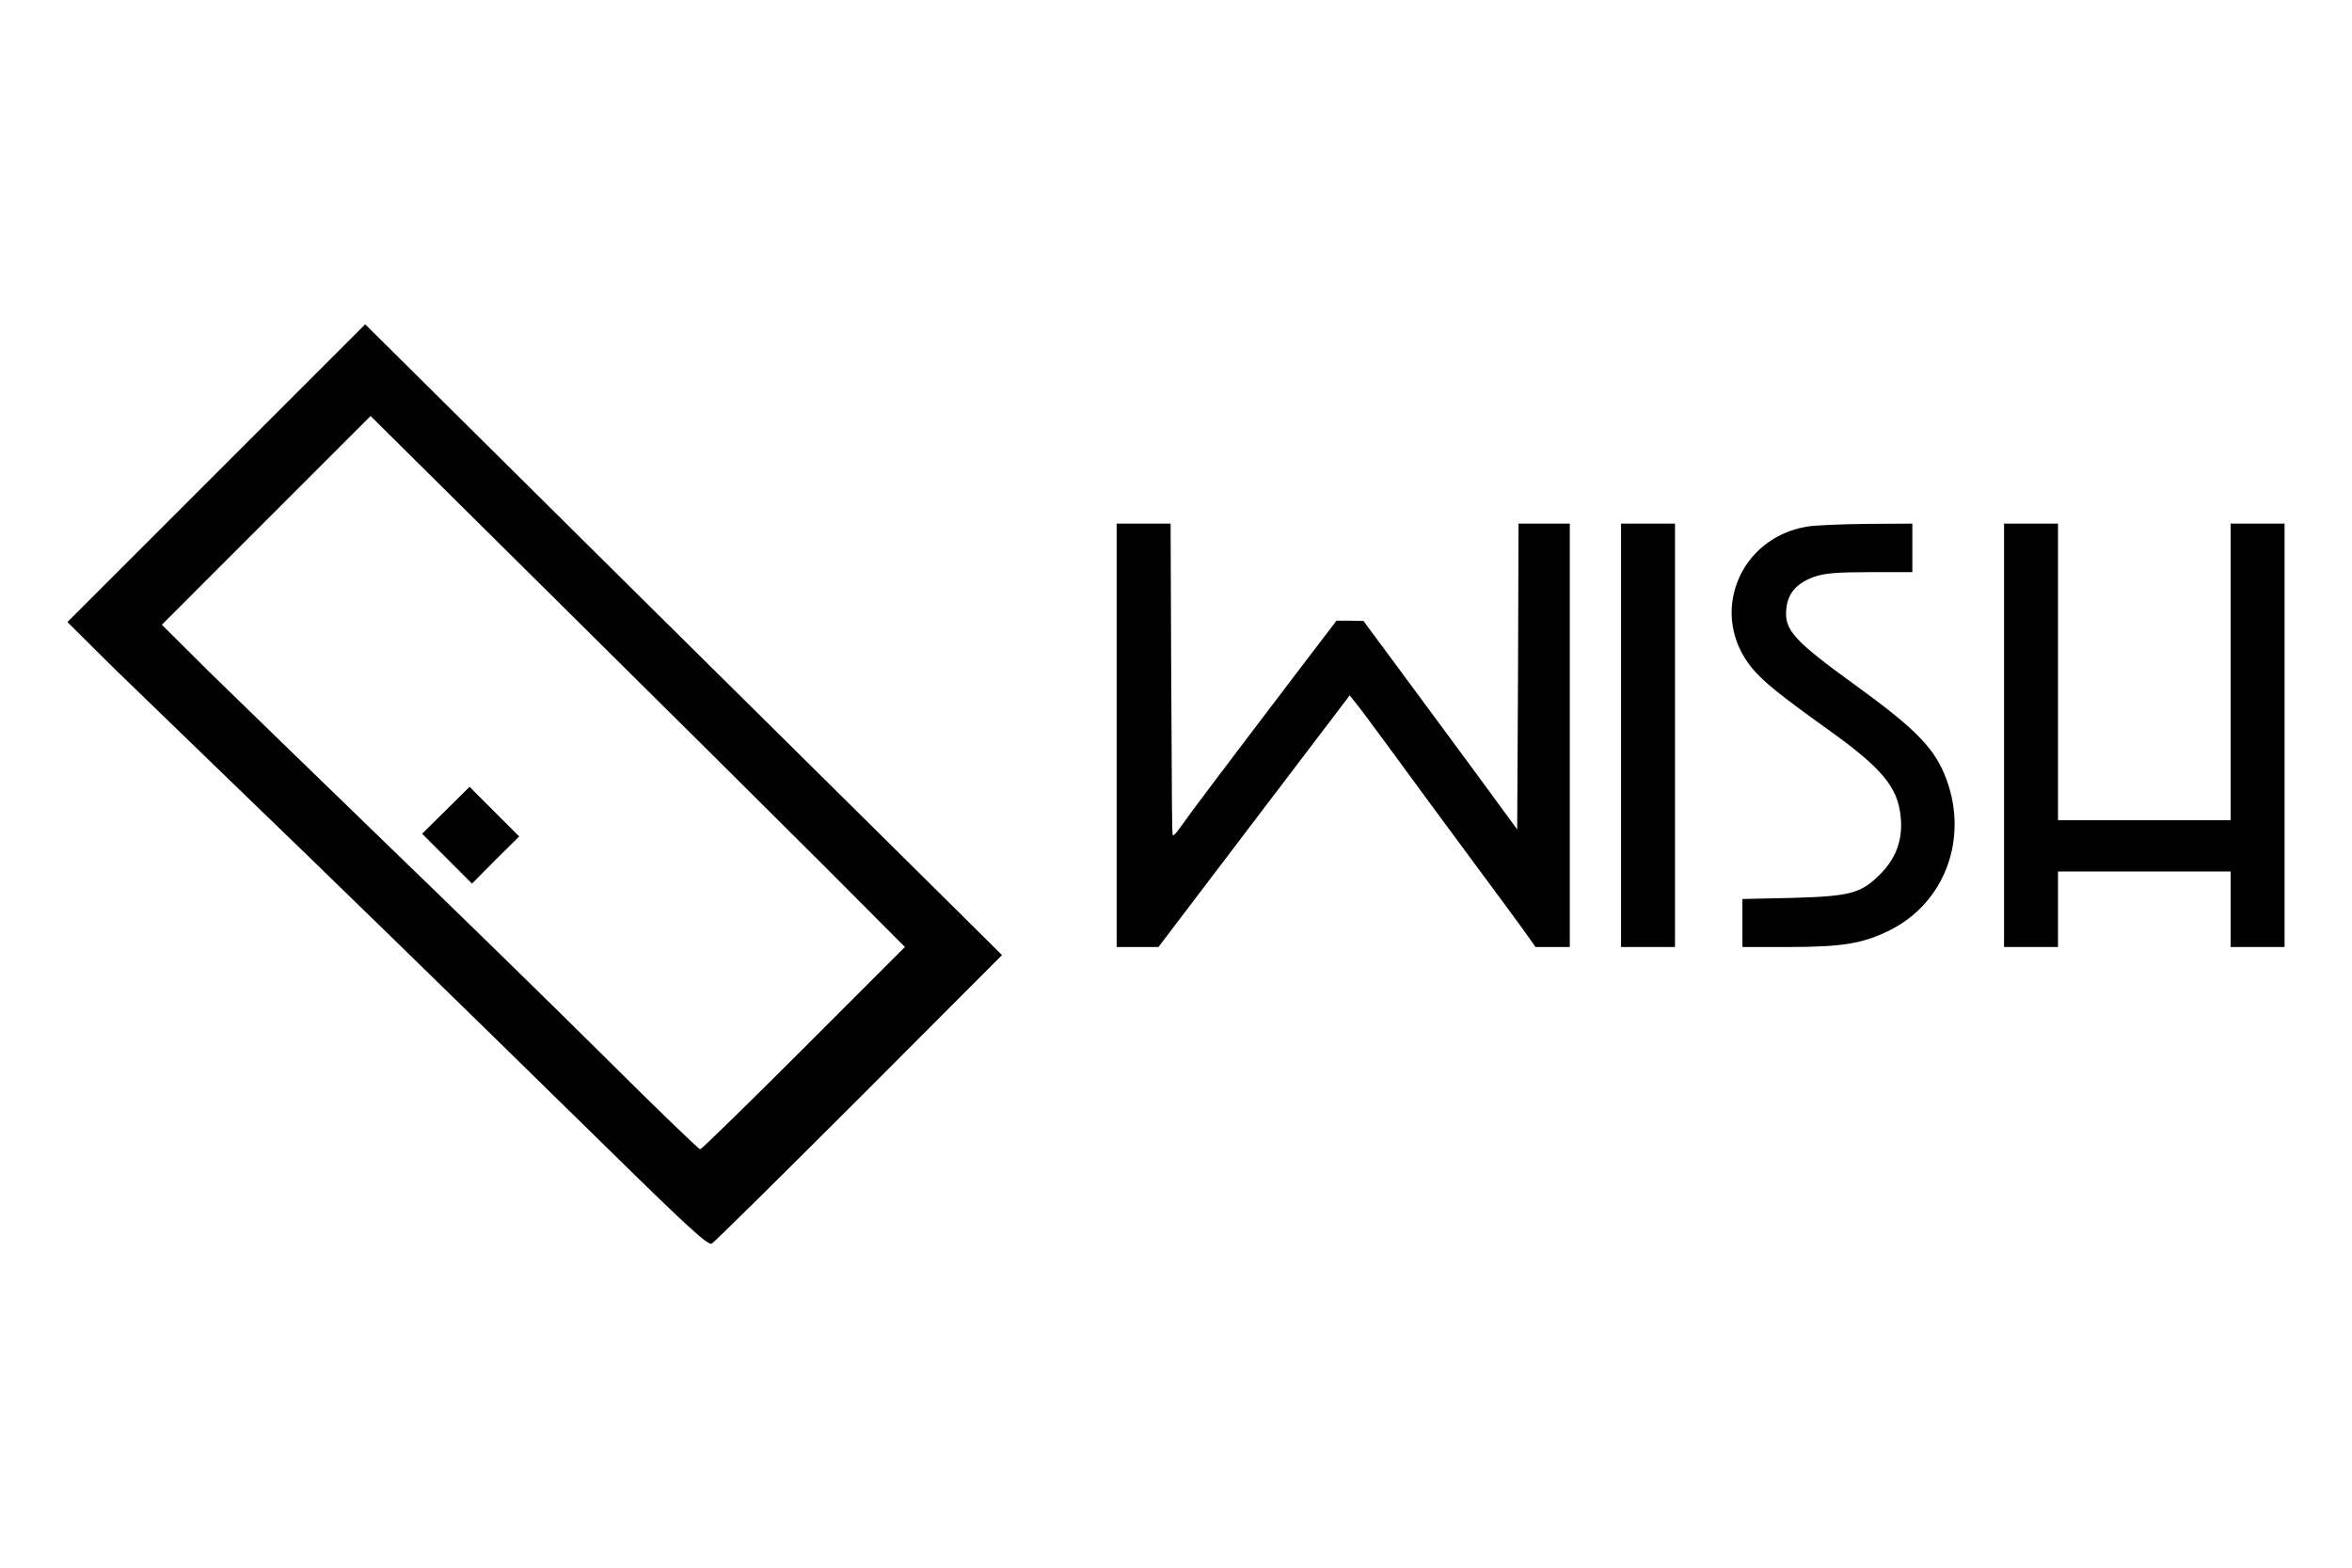
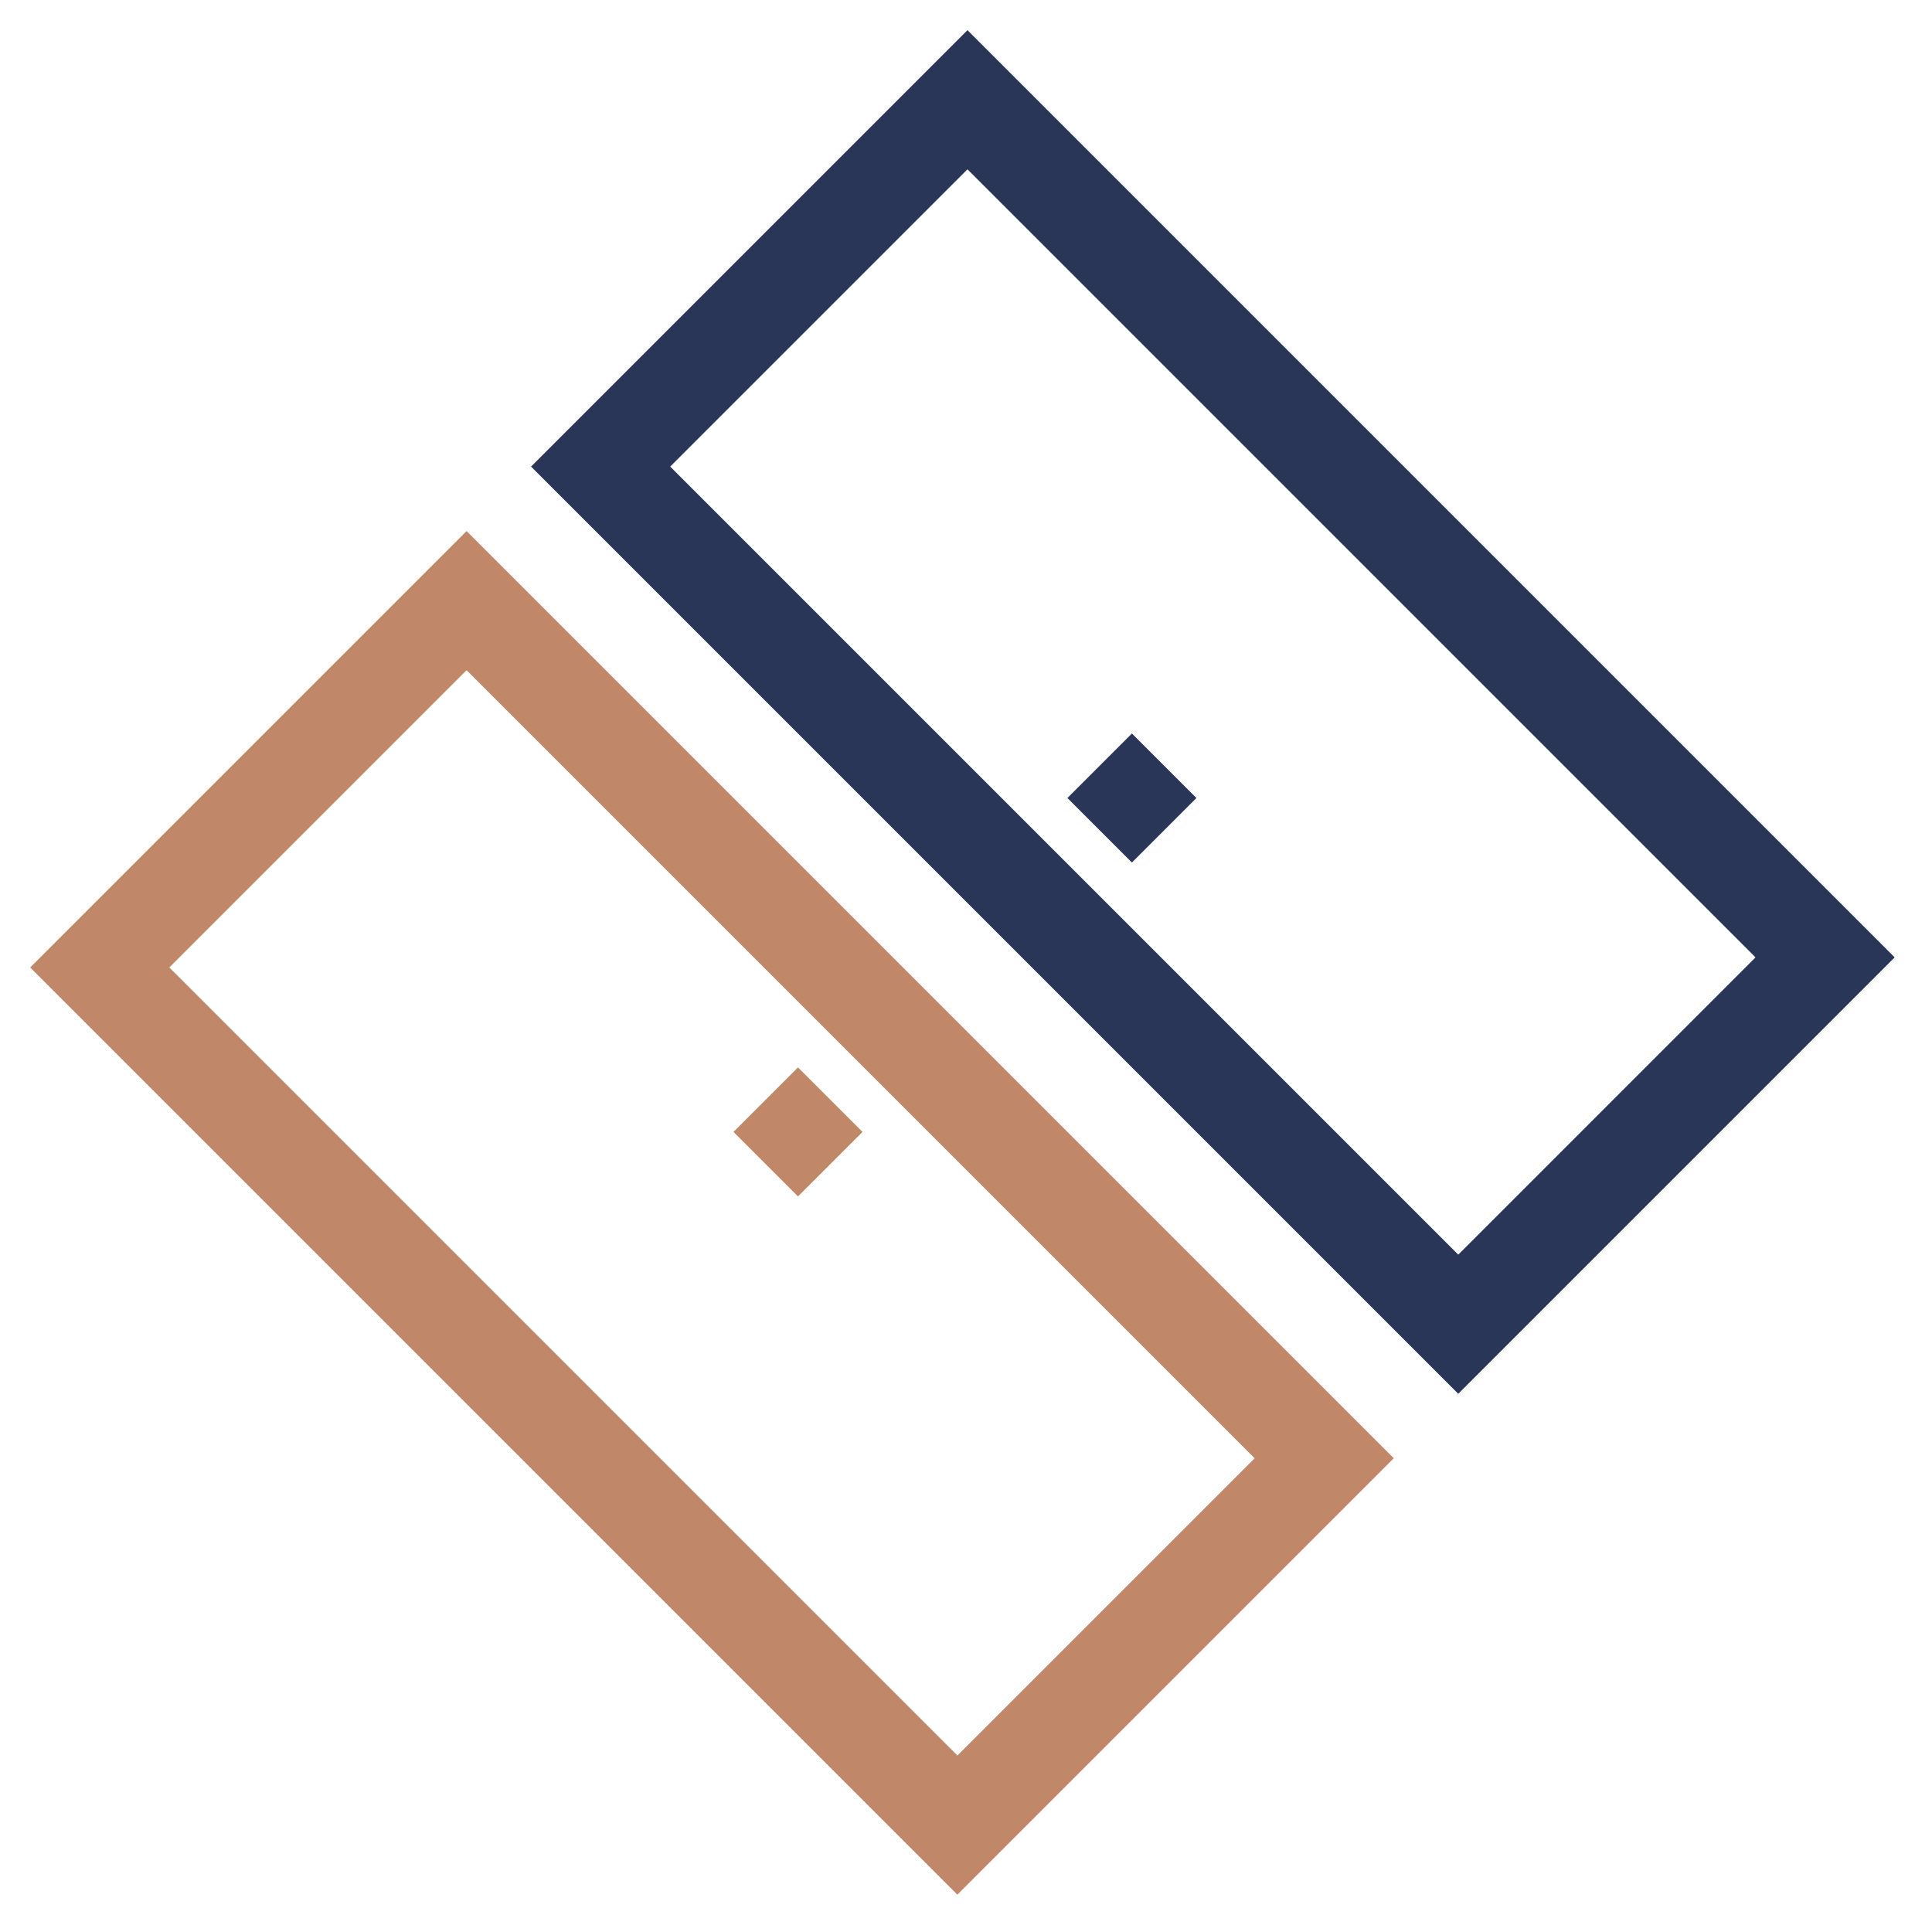
- <svg xmlns="http://www.w3.org/2000/svg" version="1.0" width="1536pt" height="1024pt" viewBox="305 216 872 391" preserveAspectRatio="xMidYMid meet">
-   <g transform="translate(0,1024) scale(0.1,-0.1)" fill="#000000" stroke="none">
-     <path d="M3852 7277 l-552 -552 167 -166 c93 -90 290 -281 438 -424 291 -280 822 -797 1403 -1367 292 -287 368 -356 381 -348 9 5 255 248 546 539 l530 531 -235 233 c-129 128 -661 654 -1181 1169 l-945 937 -552 -552z m2258 -1461 l295 -296 -375 -375 c-206 -206 -379 -375 -384 -375 -6 0 -165 154 -355 343 -190 189 -557 547 -816 797 -258 250 -550 533 -648 629 l-177 176 387 387 387 387 695 -689 c383 -379 829 -822 991 -984z" />
-     <path d="M4703 6027 l-88 -87 92 -92 93 -93 87 88 88 87 -92 92 -92 92 -88 -87z" />
-     <path d="M7190 6305 l0 -785 78 0 77 0 354 466 355 467 20 -25 c12 -14 73 -96 136 -182 63 -87 194 -264 290 -394 97 -131 191 -258 209 -284 l34 -48 64 0 63 0 0 785 0 785 -95 0 -95 0 -2 -567 -3 -567 -165 225 c-91 123 -219 297 -285 386 l-120 162 -50 1 -50 0 -135 -177 c-302 -397 -417 -550 -443 -588 -15 -22 -28 -35 -29 -30 -3 13 -3 59 -6 648 l-2 507 -100 0 -100 0 0 -785z" />
-     <path d="M9060 6305 l0 -785 100 0 100 0 0 785 0 785 -100 0 -100 0 0 -785z" />
-     <path d="M9750 7079 c-254 -42 -366 -327 -205 -524 42 -51 103 -100 283 -229 201 -144 259 -214 269 -326 8 -82 -18 -152 -76 -210 -72 -72 -112 -82 -328 -88 l-183 -4 0 -89 0 -89 173 0 c198 0 275 13 373 62 203 101 292 337 211 558 -42 115 -111 186 -337 350 -232 168 -266 206 -257 286 6 57 39 94 104 117 38 13 82 17 206 17 l157 0 0 90 0 90 -167 -1 c-93 -1 -193 -5 -223 -10z" />
-     <path d="M10480 6305 l0 -785 100 0 100 0 0 140 0 140 320 0 320 0 0 -140 0 -140 100 0 100 0 0 785 0 785 -100 0 -100 0 0 -550 0 -550 -320 0 -320 0 0 550 0 550 -100 0 -100 0 0 -785z" />
+ <svg xmlns="http://www.w3.org/2000/svg" viewBox="30 30 540 540" width="540" height="540">
+   <g fill="none" stroke-width="27.5">
+     <g transform="translate(369 229) rotate(45)" stroke="#293658">
+       <rect x="-169.5" y="-72.5" width="339" height="145" />
+       <rect x="-11.75" y="20.25" width="25.5" height="25.5" fill="#293658" stroke="none" />
+     </g>
+     <g transform="matrix(0 1 1 0 0 0) translate(369 229) rotate(45)" stroke="#c08868">
+       <rect x="-169.5" y="-72.5" width="339" height="145" />
+       <rect x="-11.75" y="20.25" width="25.5" height="25.5" fill="#c08868" stroke="none" />
+     </g>
  </g>
</svg>
